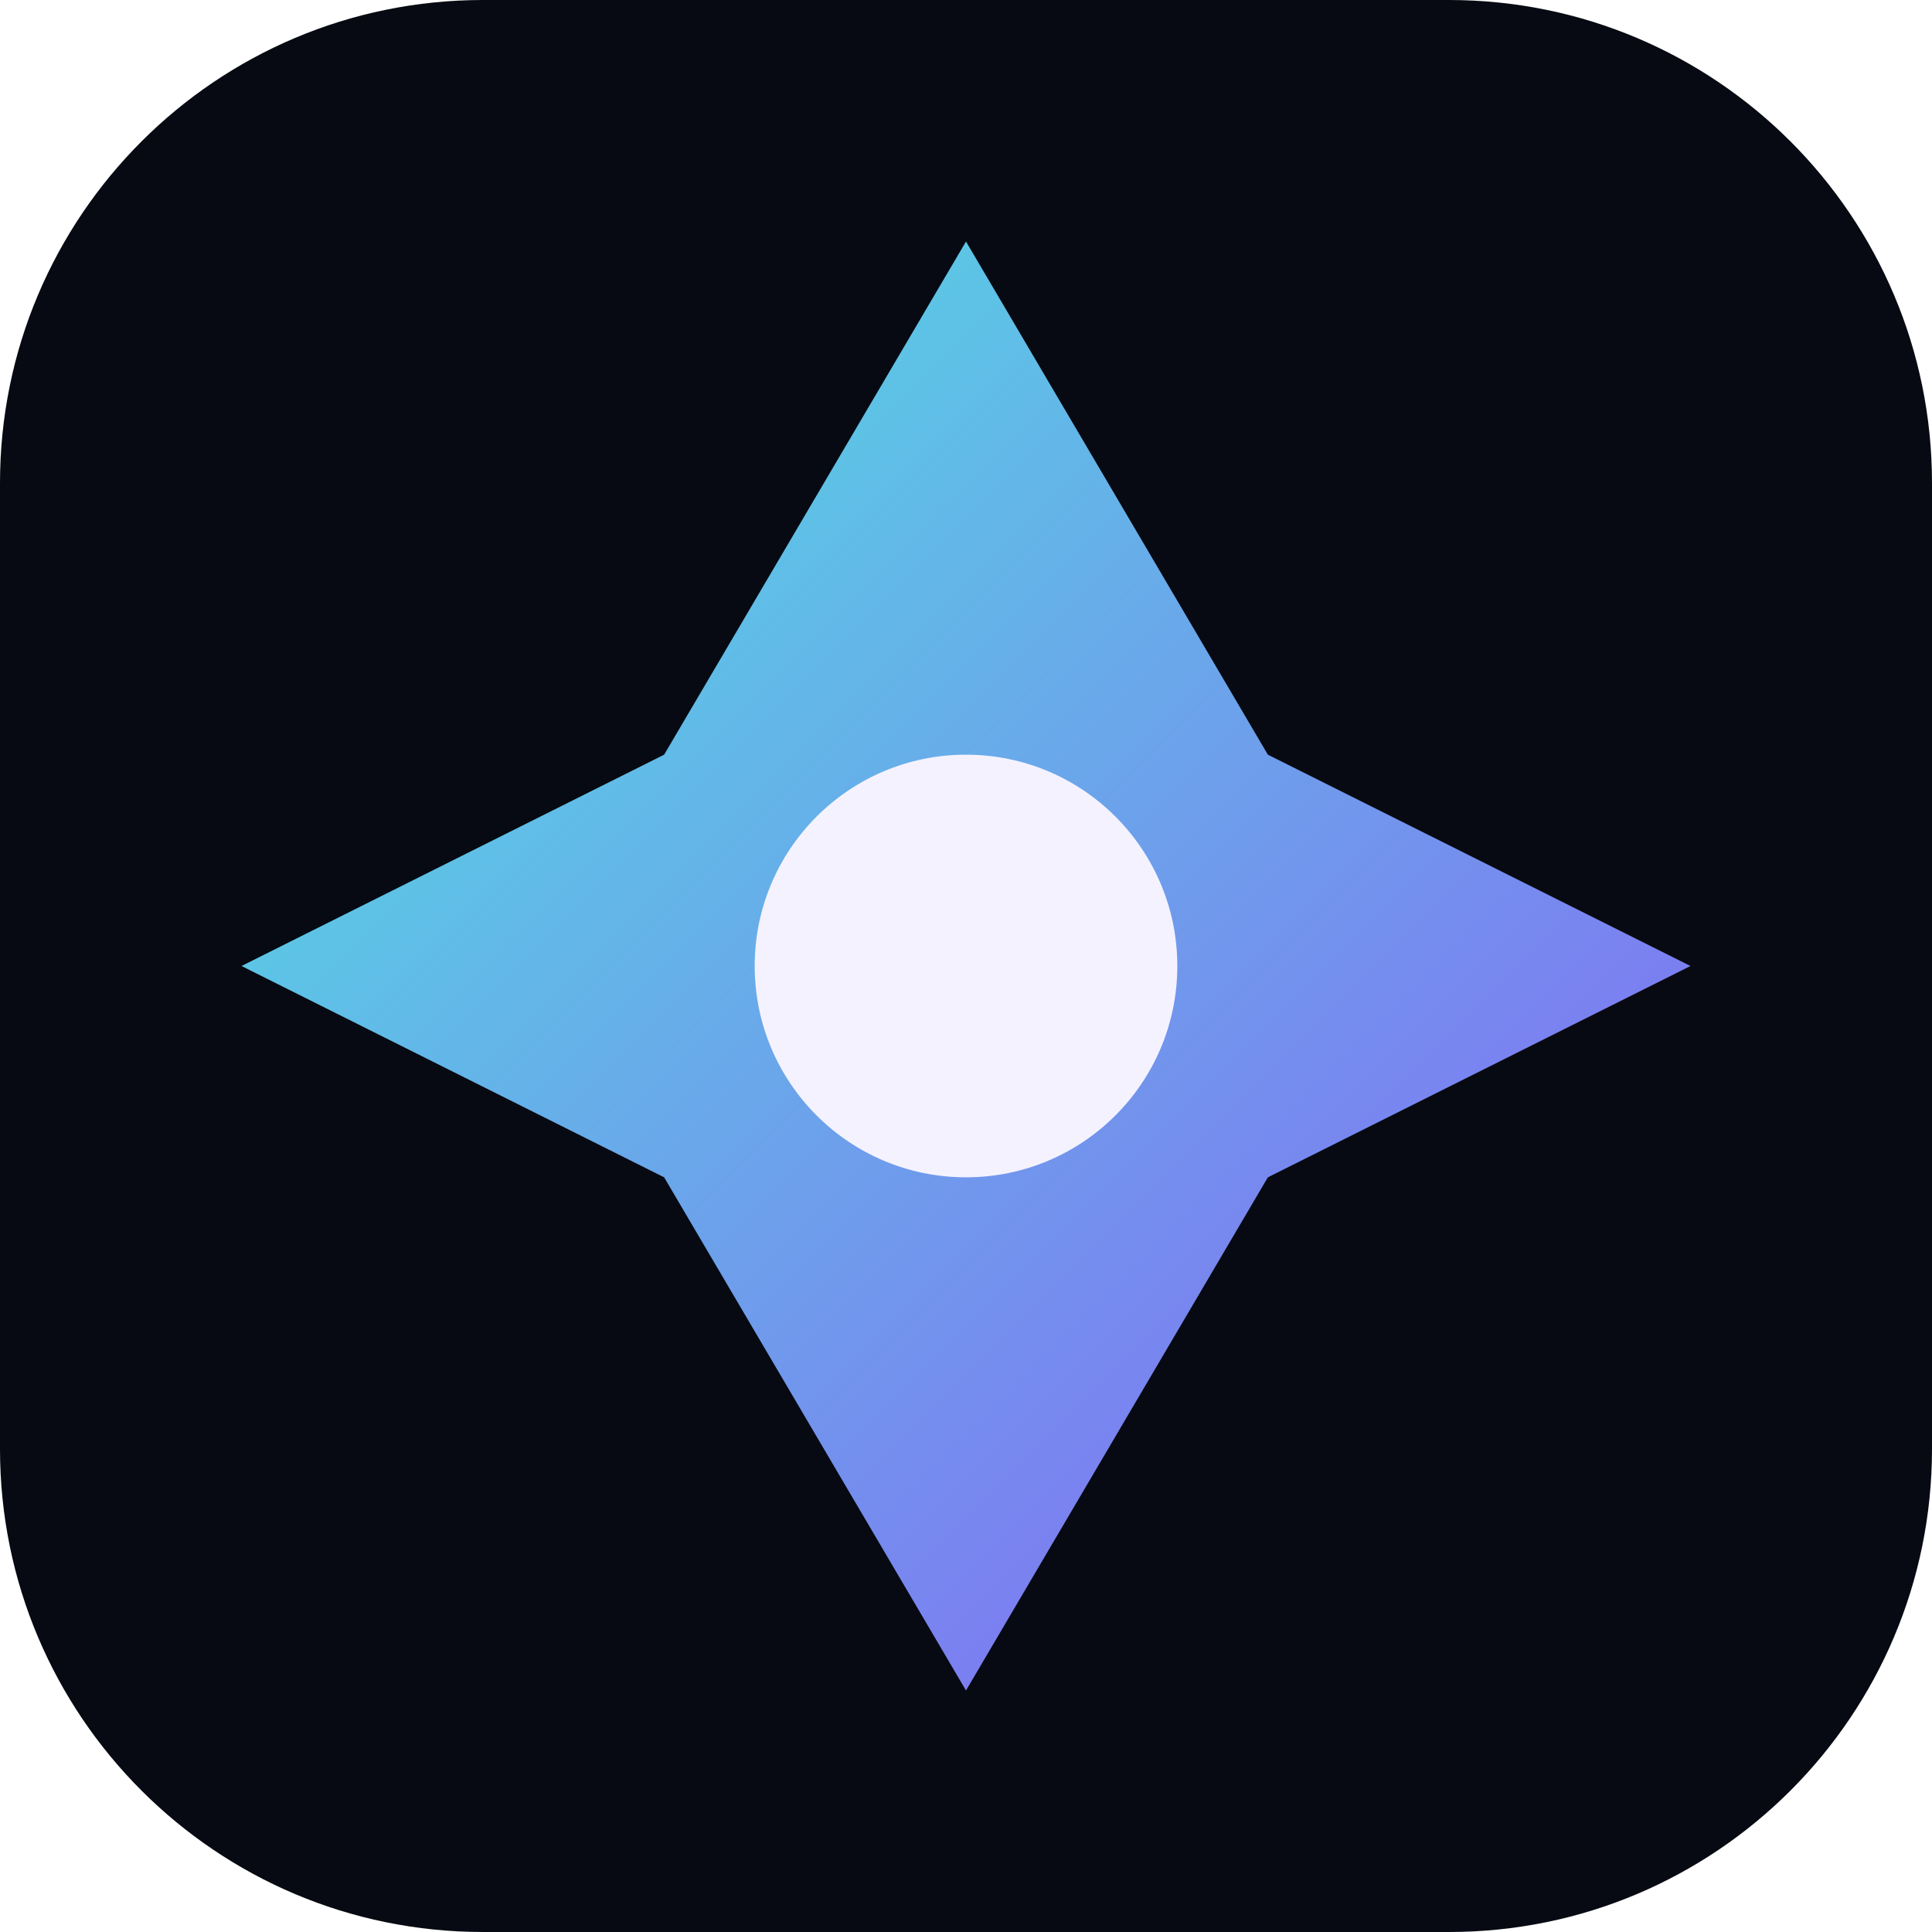
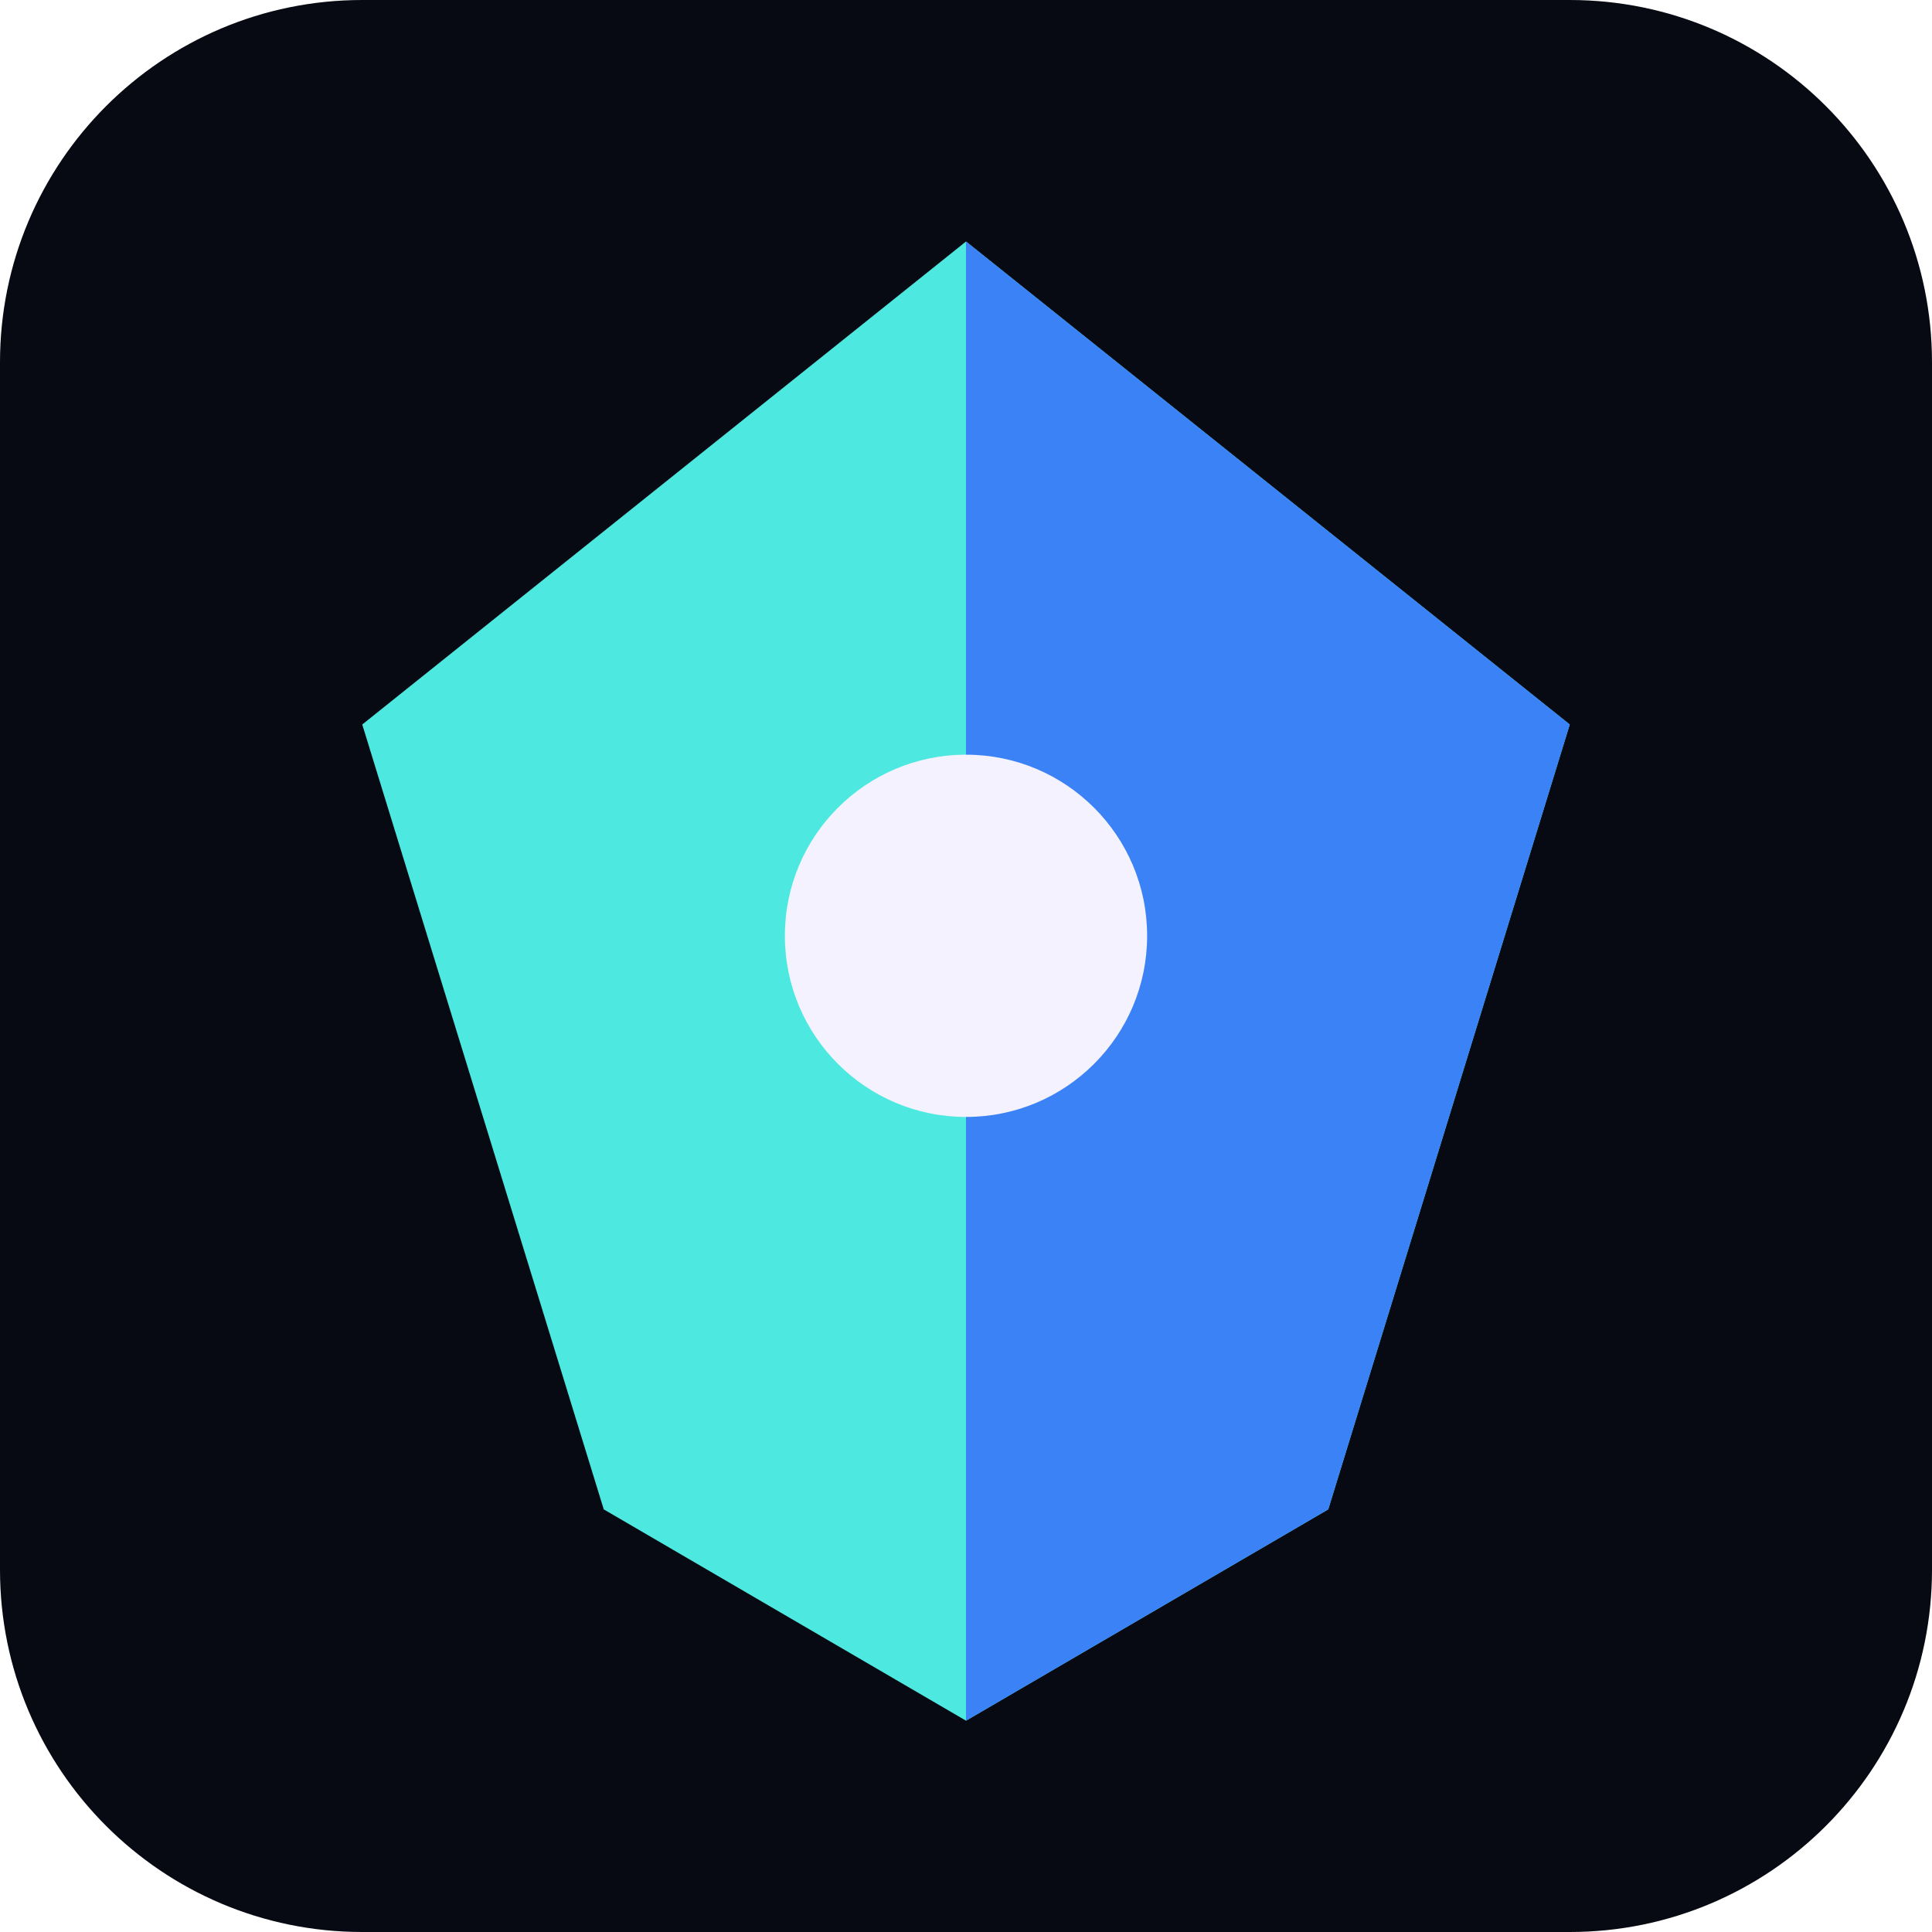
<svg xmlns="http://www.w3.org/2000/svg" viewBox="0 0 64 64">
-   <defs>
-     <linearGradient id="g" x1="0" y1="0" x2="1" y2="1">
-       <stop stop-color="#4DE8E0" />
-       <stop offset="1" stop-color="#8B5CF6" />
-     </linearGradient>
-   </defs>
-   <rect width="64" height="64" rx="16" fill="#070A12" />
-   <path d="M32 8 42 25 56 32 42 39 32 56 22 39 8 32 22 25Z" fill="url(#g)" />
-   <circle cx="32" cy="32" r="7" fill="#F5F2FF" />
+   <rect width="64" height="64" rx="12" fill="#070A12" />
+   <path d="M32 8 52 24 44 50 32 57 20 50 12 24Z" fill="#4DE8E0" />
+   <path d="M32 8v49l12-7 8-26Z" fill="#3B82F6" />
+   <circle cx="32" cy="31" r="6" fill="#F5F2FF" />
</svg>
